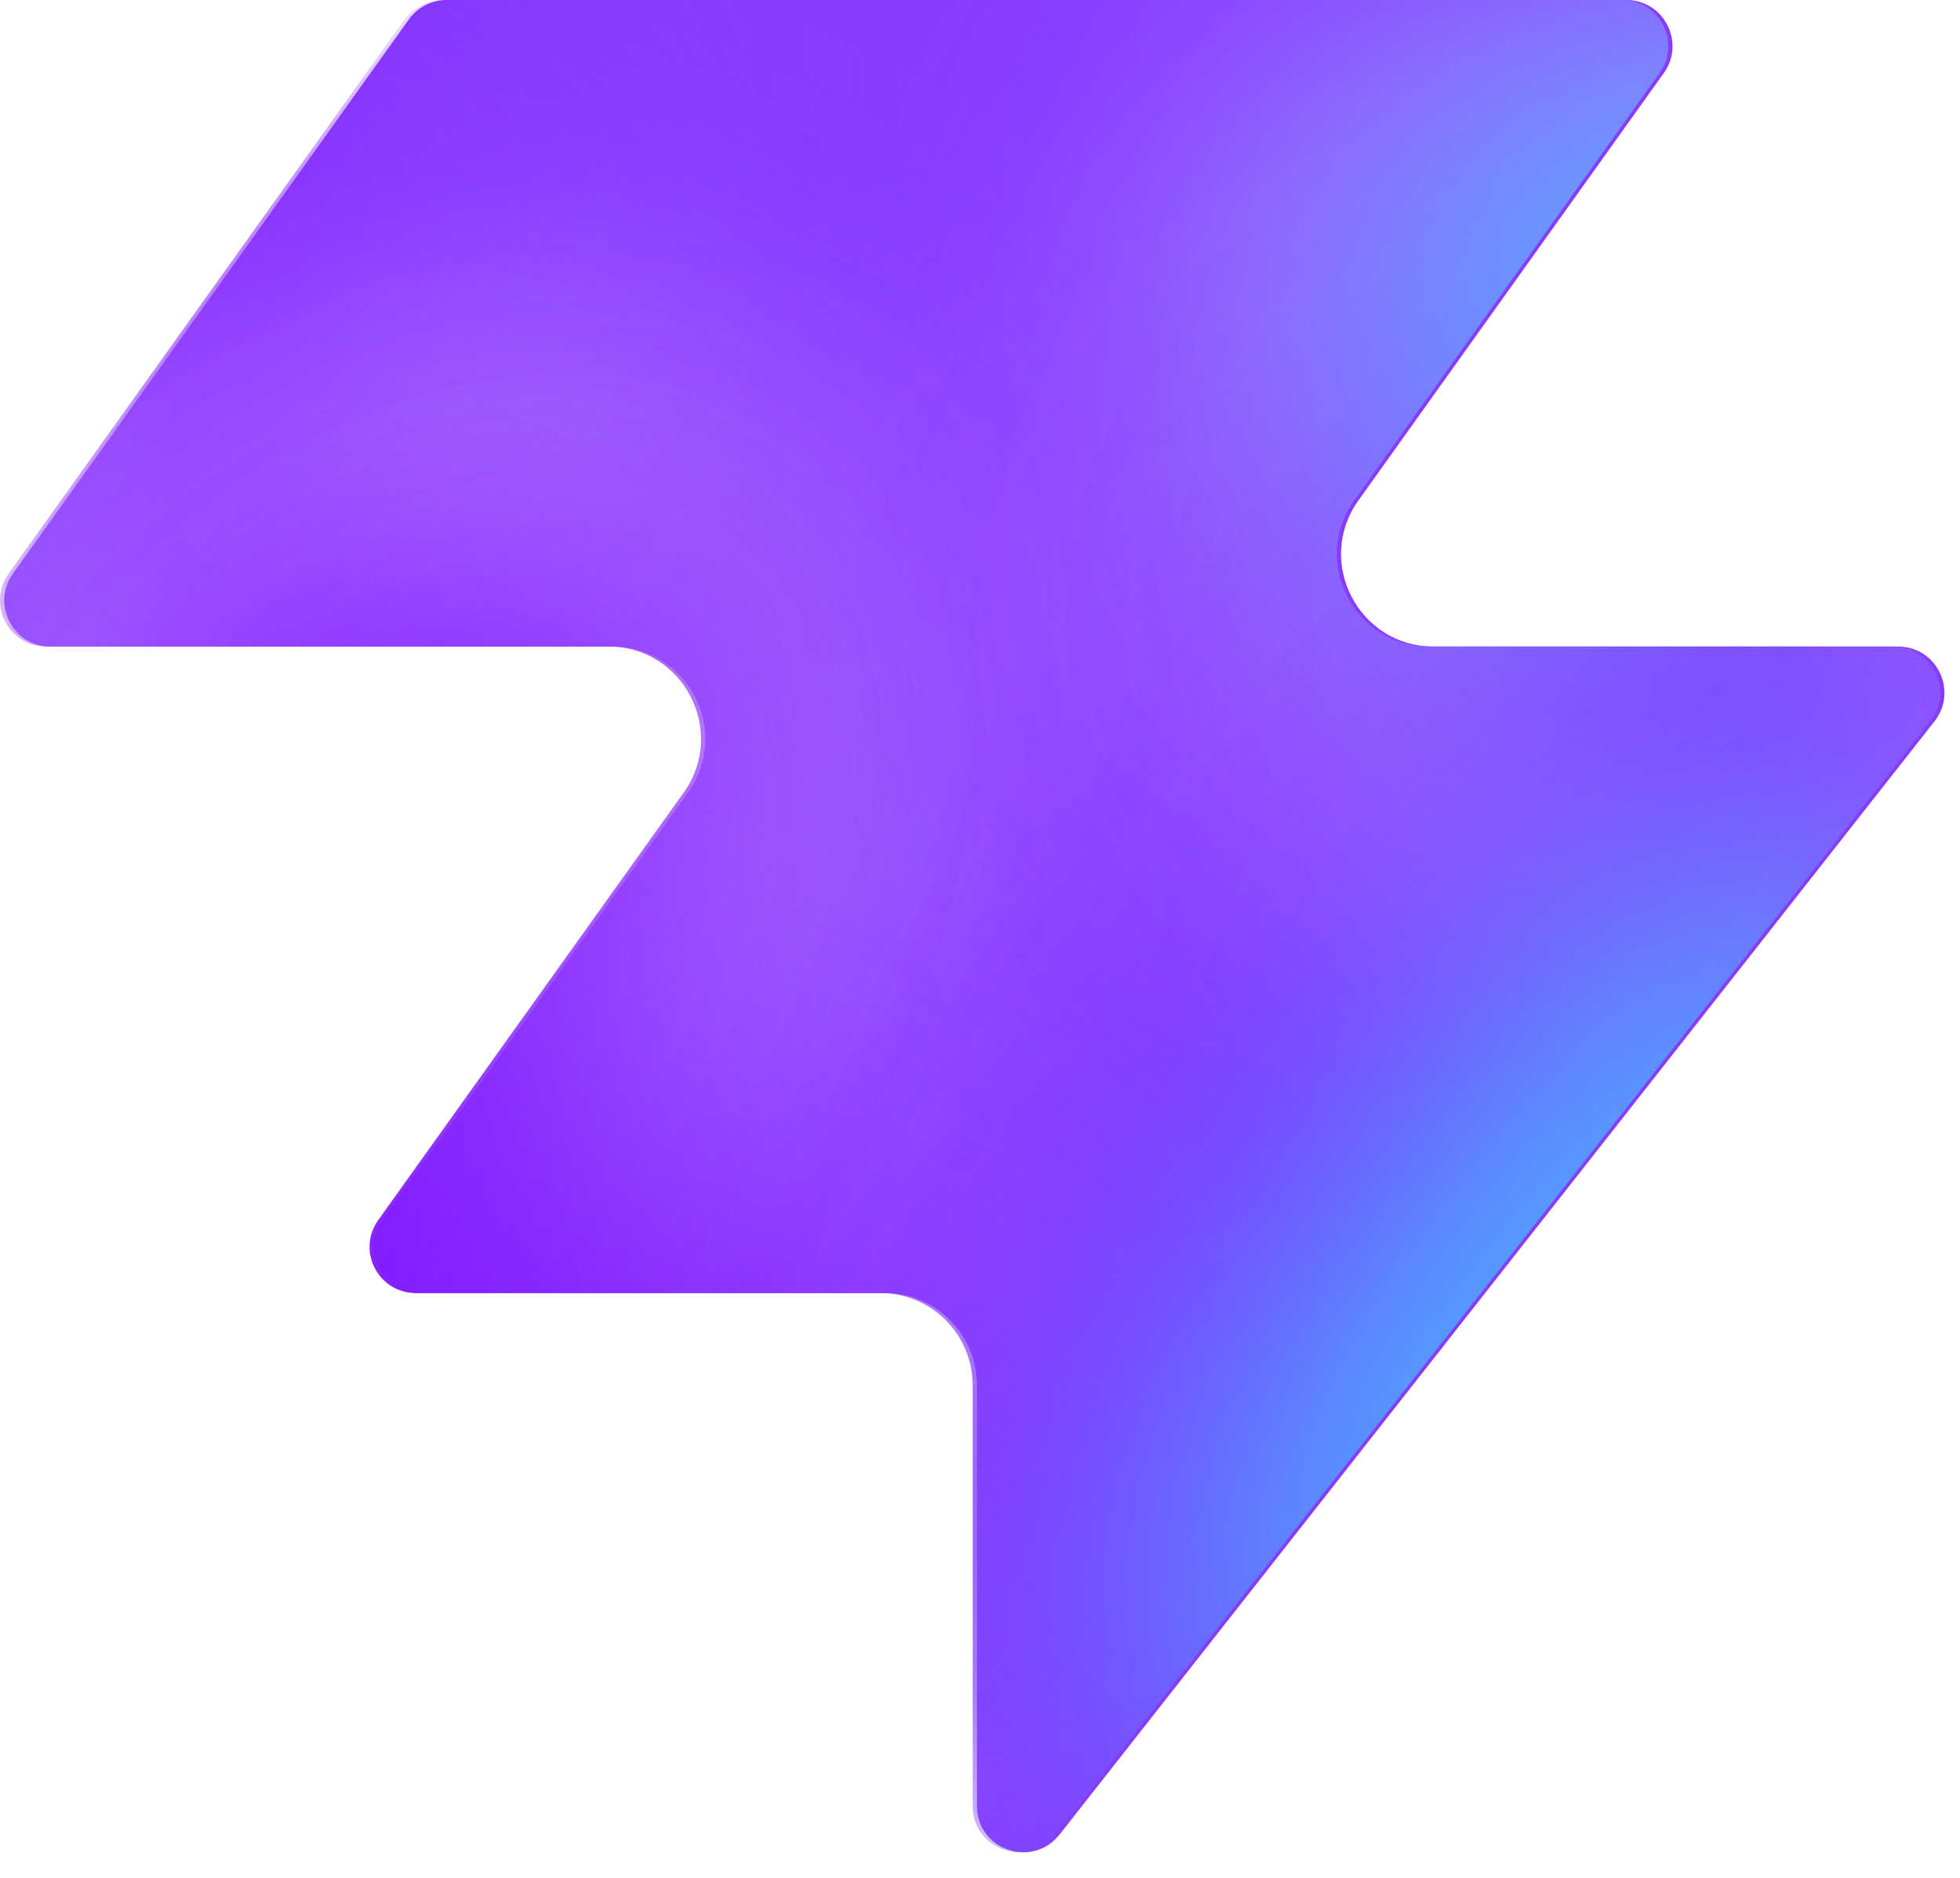
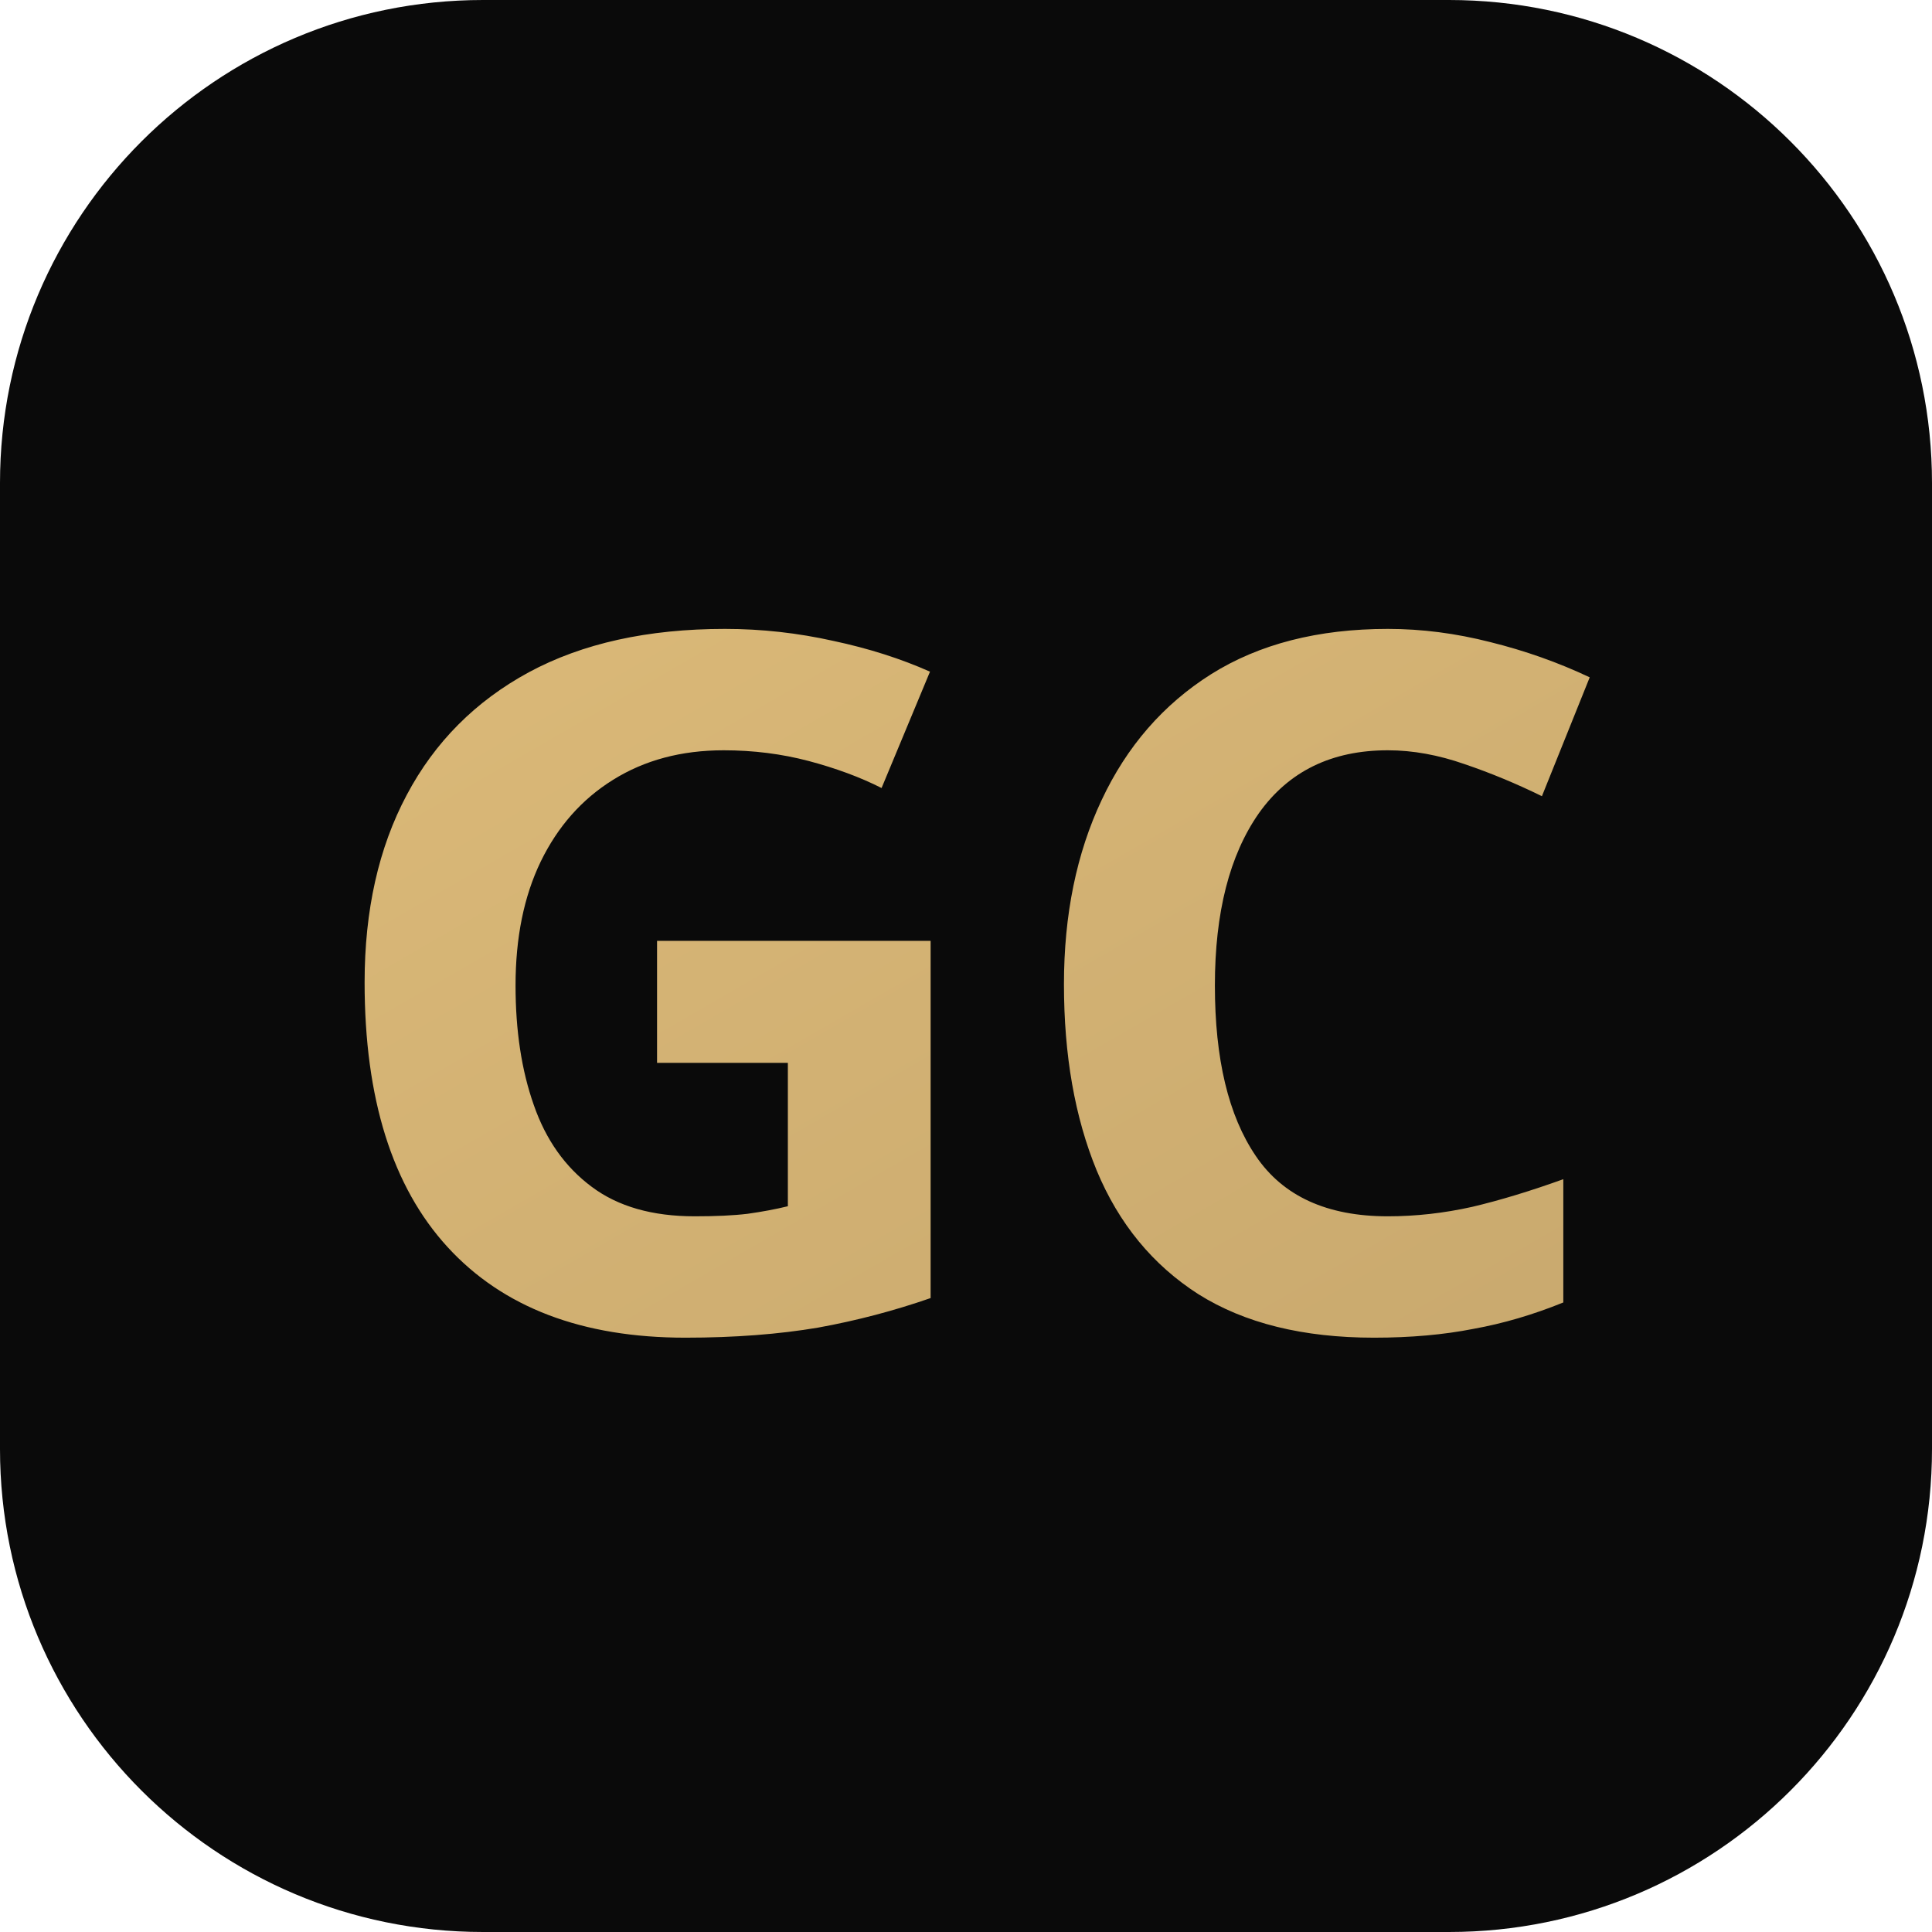
- <svg xmlns="http://www.w3.org/2000/svg" width="48" height="46" fill="none" viewBox="0 0 48 46">
-   <path fill="#863bff" d="M25.946 44.938c-.664.845-2.021.375-2.021-.698V33.937a2.26 2.26 0 0 0-2.262-2.262H10.287c-.92 0-1.456-1.04-.92-1.788l7.48-10.471c1.07-1.497 0-3.578-1.842-3.578H1.237c-.92 0-1.456-1.04-.92-1.788L10.013.474c.214-.297.556-.474.92-.474h28.894c.92 0 1.456 1.04.92 1.788l-7.48 10.471c-1.07 1.498 0 3.579 1.842 3.579h11.377c.943 0 1.473 1.088.89 1.83L25.947 44.94z" style="fill:#863bff;fill:color(display-p3 .525 .23 1);fill-opacity:1" />
-   <mask id="a" width="48" height="46" x="0" y="0" maskUnits="userSpaceOnUse" style="mask-type:alpha">
-     <path fill="#000" d="M25.842 44.938c-.664.844-2.021.375-2.021-.698V33.937a2.26 2.26 0 0 0-2.262-2.262H10.183c-.92 0-1.456-1.04-.92-1.788l7.48-10.471c1.07-1.498 0-3.579-1.842-3.579H1.133c-.92 0-1.456-1.04-.92-1.787L9.91.473c.214-.297.556-.474.92-.474h28.894c.92 0 1.456 1.04.92 1.788l-7.48 10.471c-1.07 1.498 0 3.578 1.842 3.578h11.377c.943 0 1.473 1.088.89 1.832L25.843 44.94z" style="fill:#000;fill-opacity:1" />
-   </mask>
-   <g mask="url(#a)">
-     <g filter="url(#b)">
-       <ellipse cx="5.508" cy="14.704" fill="#ede6ff" rx="5.508" ry="14.704" style="fill:#ede6ff;fill:color(display-p3 .927 .903 1);fill-opacity:1" transform="matrix(.00324 1 1 -.00324 -4.47 31.516)" />
-     </g>
-     <g filter="url(#c)">
-       <ellipse cx="10.399" cy="29.851" fill="#ede6ff" rx="10.399" ry="29.851" style="fill:#ede6ff;fill:color(display-p3 .927 .903 1);fill-opacity:1" transform="matrix(.00324 1 1 -.00324 -39.328 7.883)" />
-     </g>
-     <g filter="url(#d)">
-       <ellipse cx="5.508" cy="30.487" fill="#7e14ff" rx="5.508" ry="30.487" style="fill:#7e14ff;fill:color(display-p3 .492 .077 1);fill-opacity:1" transform="rotate(89.814 -25.913 -14.639)scale(1 -1)" />
-     </g>
-     <g filter="url(#e)">
-       <ellipse cx="5.508" cy="30.599" fill="#7e14ff" rx="5.508" ry="30.599" style="fill:#7e14ff;fill:color(display-p3 .492 .077 1);fill-opacity:1" transform="rotate(89.814 -32.644 -3.334)scale(1 -1)" />
-     </g>
-     <g filter="url(#f)">
-       <ellipse cx="5.508" cy="30.599" fill="#7e14ff" rx="5.508" ry="30.599" style="fill:#7e14ff;fill:color(display-p3 .492 .077 1);fill-opacity:1" transform="matrix(.00324 1 1 -.00324 -34.34 30.47)" />
-     </g>
-     <g filter="url(#g)">
-       <ellipse cx="14.072" cy="22.078" fill="#ede6ff" rx="14.072" ry="22.078" style="fill:#ede6ff;fill:color(display-p3 .927 .903 1);fill-opacity:1" transform="rotate(93.35 24.506 48.493)scale(-1 1)" />
-     </g>
-     <g filter="url(#h)">
-       <ellipse cx="3.47" cy="21.501" fill="#7e14ff" rx="3.47" ry="21.501" style="fill:#7e14ff;fill:color(display-p3 .492 .077 1);fill-opacity:1" transform="rotate(89.009 28.708 47.59)scale(-1 1)" />
-     </g>
-     <g filter="url(#i)">
-       <ellipse cx="3.47" cy="21.501" fill="#7e14ff" rx="3.47" ry="21.501" style="fill:#7e14ff;fill:color(display-p3 .492 .077 1);fill-opacity:1" transform="rotate(89.009 28.708 47.59)scale(-1 1)" />
-     </g>
-     <g filter="url(#j)">
-       <ellipse cx=".387" cy="8.972" fill="#7e14ff" rx="4.407" ry="29.108" style="fill:#7e14ff;fill:color(display-p3 .492 .077 1);fill-opacity:1" transform="rotate(39.51 .387 8.972)" />
-     </g>
-     <g filter="url(#k)">
-       <ellipse cx="47.523" cy="-6.092" fill="#7e14ff" rx="4.407" ry="29.108" style="fill:#7e14ff;fill:color(display-p3 .492 .077 1);fill-opacity:1" transform="rotate(37.892 47.523 -6.092)" />
-     </g>
-     <g filter="url(#l)">
-       <ellipse cx="41.412" cy="6.333" fill="#47bfff" rx="5.971" ry="9.665" style="fill:#47bfff;fill:color(display-p3 .28 .748 1);fill-opacity:1" transform="rotate(37.892 41.412 6.333)" />
-     </g>
-     <g filter="url(#m)">
-       <ellipse cx="-1.879" cy="38.332" fill="#7e14ff" rx="4.407" ry="29.108" style="fill:#7e14ff;fill:color(display-p3 .492 .077 1);fill-opacity:1" transform="rotate(37.892 -1.88 38.332)" />
-     </g>
-     <g filter="url(#n)">
-       <ellipse cx="-1.879" cy="38.332" fill="#7e14ff" rx="4.407" ry="29.108" style="fill:#7e14ff;fill:color(display-p3 .492 .077 1);fill-opacity:1" transform="rotate(37.892 -1.88 38.332)" />
-     </g>
-     <g filter="url(#o)">
-       <ellipse cx="35.651" cy="29.907" fill="#7e14ff" rx="4.407" ry="29.108" style="fill:#7e14ff;fill:color(display-p3 .492 .077 1);fill-opacity:1" transform="rotate(37.892 35.651 29.907)" />
-     </g>
-     <g filter="url(#p)">
-       <ellipse cx="38.418" cy="32.4" fill="#47bfff" rx="5.971" ry="15.297" style="fill:#47bfff;fill:color(display-p3 .28 .748 1);fill-opacity:1" transform="rotate(37.892 38.418 32.4)" />
-     </g>
-   </g>
+ <svg xmlns="http://www.w3.org/2000/svg" width="48" height="48" viewBox="0 0 48 48">
  <defs>
-     <filter id="b" width="60.045" height="41.654" x="-19.77" y="16.149" color-interpolation-filters="sRGB" filterUnits="userSpaceOnUse">
-       <feFlood flood-opacity="0" result="BackgroundImageFix" />
-       <feBlend in="SourceGraphic" in2="BackgroundImageFix" result="shape" />
-       <feGaussianBlur result="effect1_foregroundBlur_2002_17158" stdDeviation="7.659" />
-     </filter>
-     <filter id="c" width="90.34" height="51.437" x="-54.613" y="-7.533" color-interpolation-filters="sRGB" filterUnits="userSpaceOnUse">
-       <feFlood flood-opacity="0" result="BackgroundImageFix" />
-       <feBlend in="SourceGraphic" in2="BackgroundImageFix" result="shape" />
-       <feGaussianBlur result="effect1_foregroundBlur_2002_17158" stdDeviation="7.659" />
-     </filter>
-     <filter id="d" width="79.355" height="29.4" x="-49.64" y="2.03" color-interpolation-filters="sRGB" filterUnits="userSpaceOnUse">
-       <feFlood flood-opacity="0" result="BackgroundImageFix" />
-       <feBlend in="SourceGraphic" in2="BackgroundImageFix" result="shape" />
-       <feGaussianBlur result="effect1_foregroundBlur_2002_17158" stdDeviation="4.596" />
-     </filter>
-     <filter id="e" width="79.579" height="29.4" x="-45.045" y="20.029" color-interpolation-filters="sRGB" filterUnits="userSpaceOnUse">
-       <feFlood flood-opacity="0" result="BackgroundImageFix" />
-       <feBlend in="SourceGraphic" in2="BackgroundImageFix" result="shape" />
-       <feGaussianBlur result="effect1_foregroundBlur_2002_17158" stdDeviation="4.596" />
-     </filter>
-     <filter id="f" width="79.579" height="29.4" x="-43.513" y="21.178" color-interpolation-filters="sRGB" filterUnits="userSpaceOnUse">
-       <feFlood flood-opacity="0" result="BackgroundImageFix" />
-       <feBlend in="SourceGraphic" in2="BackgroundImageFix" result="shape" />
-       <feGaussianBlur result="effect1_foregroundBlur_2002_17158" stdDeviation="4.596" />
-     </filter>
-     <filter id="g" width="74.749" height="58.852" x="15.756" y="-17.901" color-interpolation-filters="sRGB" filterUnits="userSpaceOnUse">
-       <feFlood flood-opacity="0" result="BackgroundImageFix" />
-       <feBlend in="SourceGraphic" in2="BackgroundImageFix" result="shape" />
-       <feGaussianBlur result="effect1_foregroundBlur_2002_17158" stdDeviation="7.659" />
-     </filter>
-     <filter id="h" width="61.377" height="25.362" x="23.548" y="2.284" color-interpolation-filters="sRGB" filterUnits="userSpaceOnUse">
-       <feFlood flood-opacity="0" result="BackgroundImageFix" />
-       <feBlend in="SourceGraphic" in2="BackgroundImageFix" result="shape" />
-       <feGaussianBlur result="effect1_foregroundBlur_2002_17158" stdDeviation="4.596" />
-     </filter>
-     <filter id="i" width="61.377" height="25.362" x="23.548" y="2.284" color-interpolation-filters="sRGB" filterUnits="userSpaceOnUse">
-       <feFlood flood-opacity="0" result="BackgroundImageFix" />
-       <feBlend in="SourceGraphic" in2="BackgroundImageFix" result="shape" />
-       <feGaussianBlur result="effect1_foregroundBlur_2002_17158" stdDeviation="4.596" />
-     </filter>
-     <filter id="j" width="56.045" height="63.649" x="-27.636" y="-22.853" color-interpolation-filters="sRGB" filterUnits="userSpaceOnUse">
-       <feFlood flood-opacity="0" result="BackgroundImageFix" />
-       <feBlend in="SourceGraphic" in2="BackgroundImageFix" result="shape" />
-       <feGaussianBlur result="effect1_foregroundBlur_2002_17158" stdDeviation="4.596" />
-     </filter>
-     <filter id="k" width="54.814" height="64.646" x="20.116" y="-38.415" color-interpolation-filters="sRGB" filterUnits="userSpaceOnUse">
-       <feFlood flood-opacity="0" result="BackgroundImageFix" />
-       <feBlend in="SourceGraphic" in2="BackgroundImageFix" result="shape" />
-       <feGaussianBlur result="effect1_foregroundBlur_2002_17158" stdDeviation="4.596" />
-     </filter>
-     <filter id="l" width="33.541" height="35.313" x="24.641" y="-11.323" color-interpolation-filters="sRGB" filterUnits="userSpaceOnUse">
-       <feFlood flood-opacity="0" result="BackgroundImageFix" />
-       <feBlend in="SourceGraphic" in2="BackgroundImageFix" result="shape" />
-       <feGaussianBlur result="effect1_foregroundBlur_2002_17158" stdDeviation="4.596" />
-     </filter>
-     <filter id="m" width="54.814" height="64.646" x="-29.286" y="6.009" color-interpolation-filters="sRGB" filterUnits="userSpaceOnUse">
-       <feFlood flood-opacity="0" result="BackgroundImageFix" />
-       <feBlend in="SourceGraphic" in2="BackgroundImageFix" result="shape" />
-       <feGaussianBlur result="effect1_foregroundBlur_2002_17158" stdDeviation="4.596" />
-     </filter>
-     <filter id="n" width="54.814" height="64.646" x="-29.286" y="6.009" color-interpolation-filters="sRGB" filterUnits="userSpaceOnUse">
-       <feFlood flood-opacity="0" result="BackgroundImageFix" />
-       <feBlend in="SourceGraphic" in2="BackgroundImageFix" result="shape" />
-       <feGaussianBlur result="effect1_foregroundBlur_2002_17158" stdDeviation="4.596" />
-     </filter>
-     <filter id="o" width="54.814" height="64.646" x="8.244" y="-2.416" color-interpolation-filters="sRGB" filterUnits="userSpaceOnUse">
-       <feFlood flood-opacity="0" result="BackgroundImageFix" />
-       <feBlend in="SourceGraphic" in2="BackgroundImageFix" result="shape" />
-       <feGaussianBlur result="effect1_foregroundBlur_2002_17158" stdDeviation="4.596" />
-     </filter>
-     <filter id="p" width="39.409" height="43.623" x="18.713" y="10.588" color-interpolation-filters="sRGB" filterUnits="userSpaceOnUse">
-       <feFlood flood-opacity="0" result="BackgroundImageFix" />
-       <feBlend in="SourceGraphic" in2="BackgroundImageFix" result="shape" />
-       <feGaussianBlur result="effect1_foregroundBlur_2002_17158" stdDeviation="4.596" />
-     </filter>
+     <linearGradient id="g" x1="0%" y1="0%" x2="100%" y2="100%">
+       <stop offset="0%" stop-color="#dbb978" />
+       <stop offset="100%" stop-color="#c9a96e" />
+     </linearGradient>
  </defs>
+   <rect width="48" height="48" rx="12" fill="#0a0a0a" />
+   <text x="24" y="33" text-anchor="middle" font-family="sans-serif" font-weight="700" font-size="24" fill="url(#g)">GC</text>
</svg>
